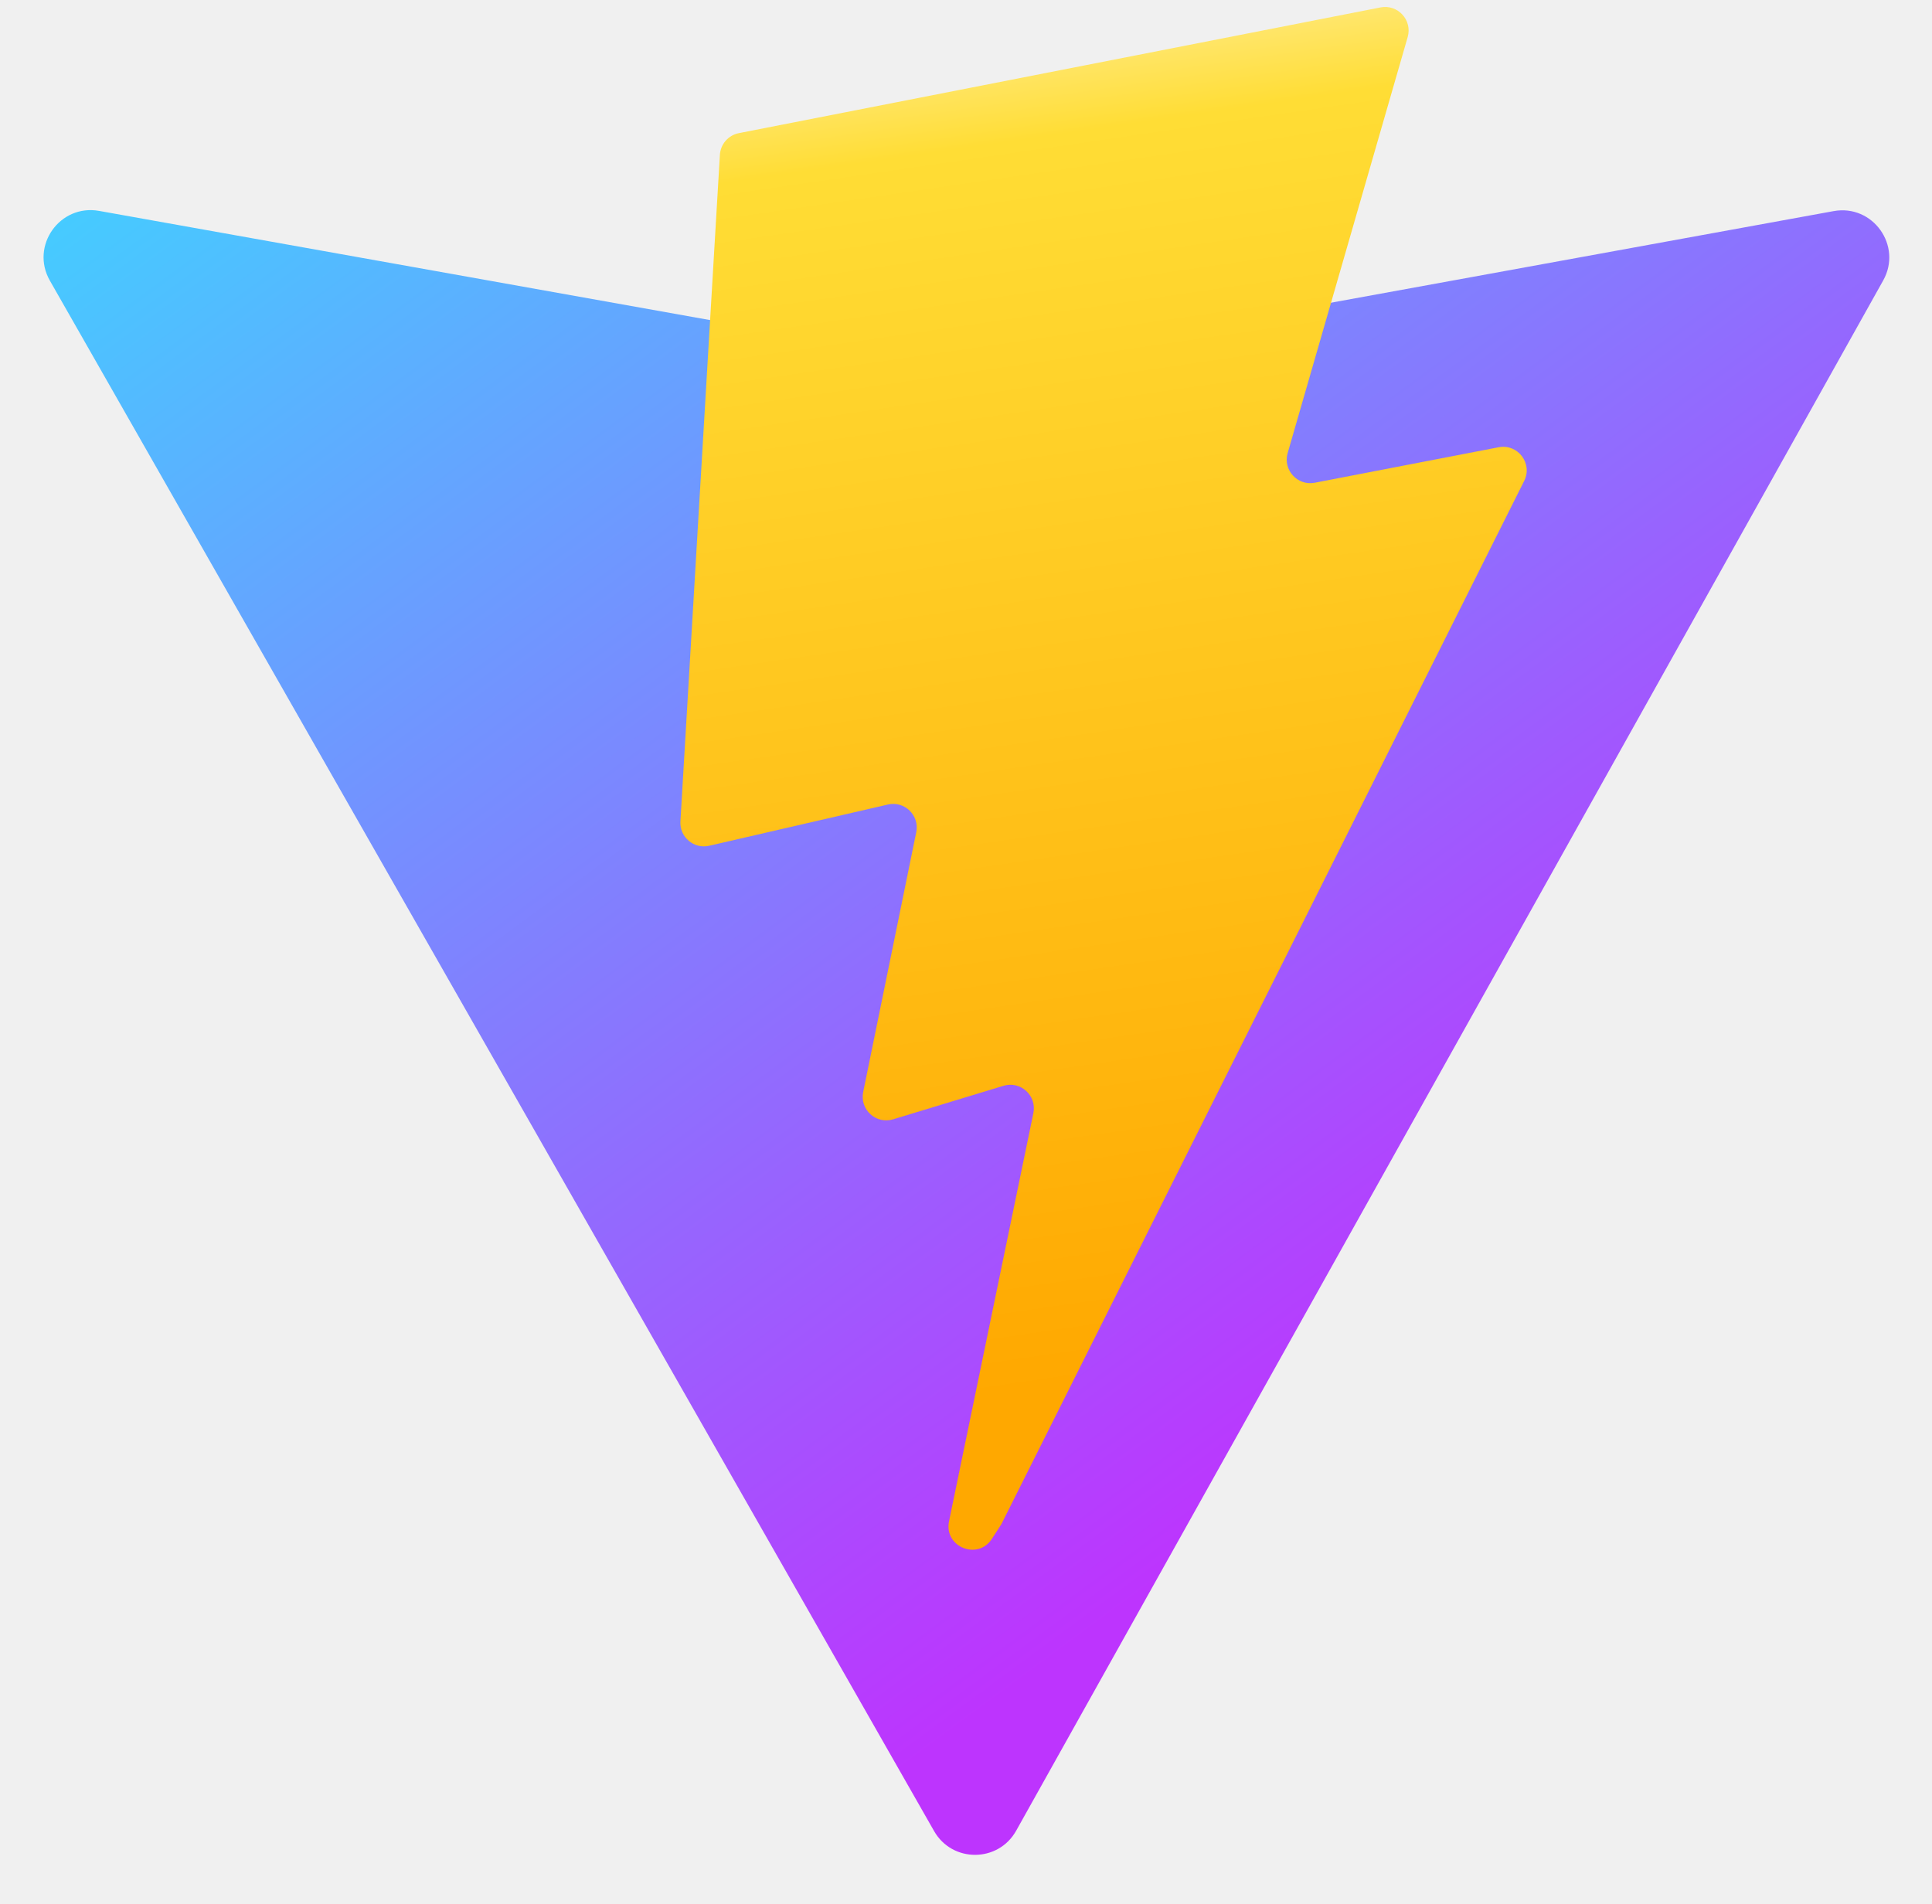
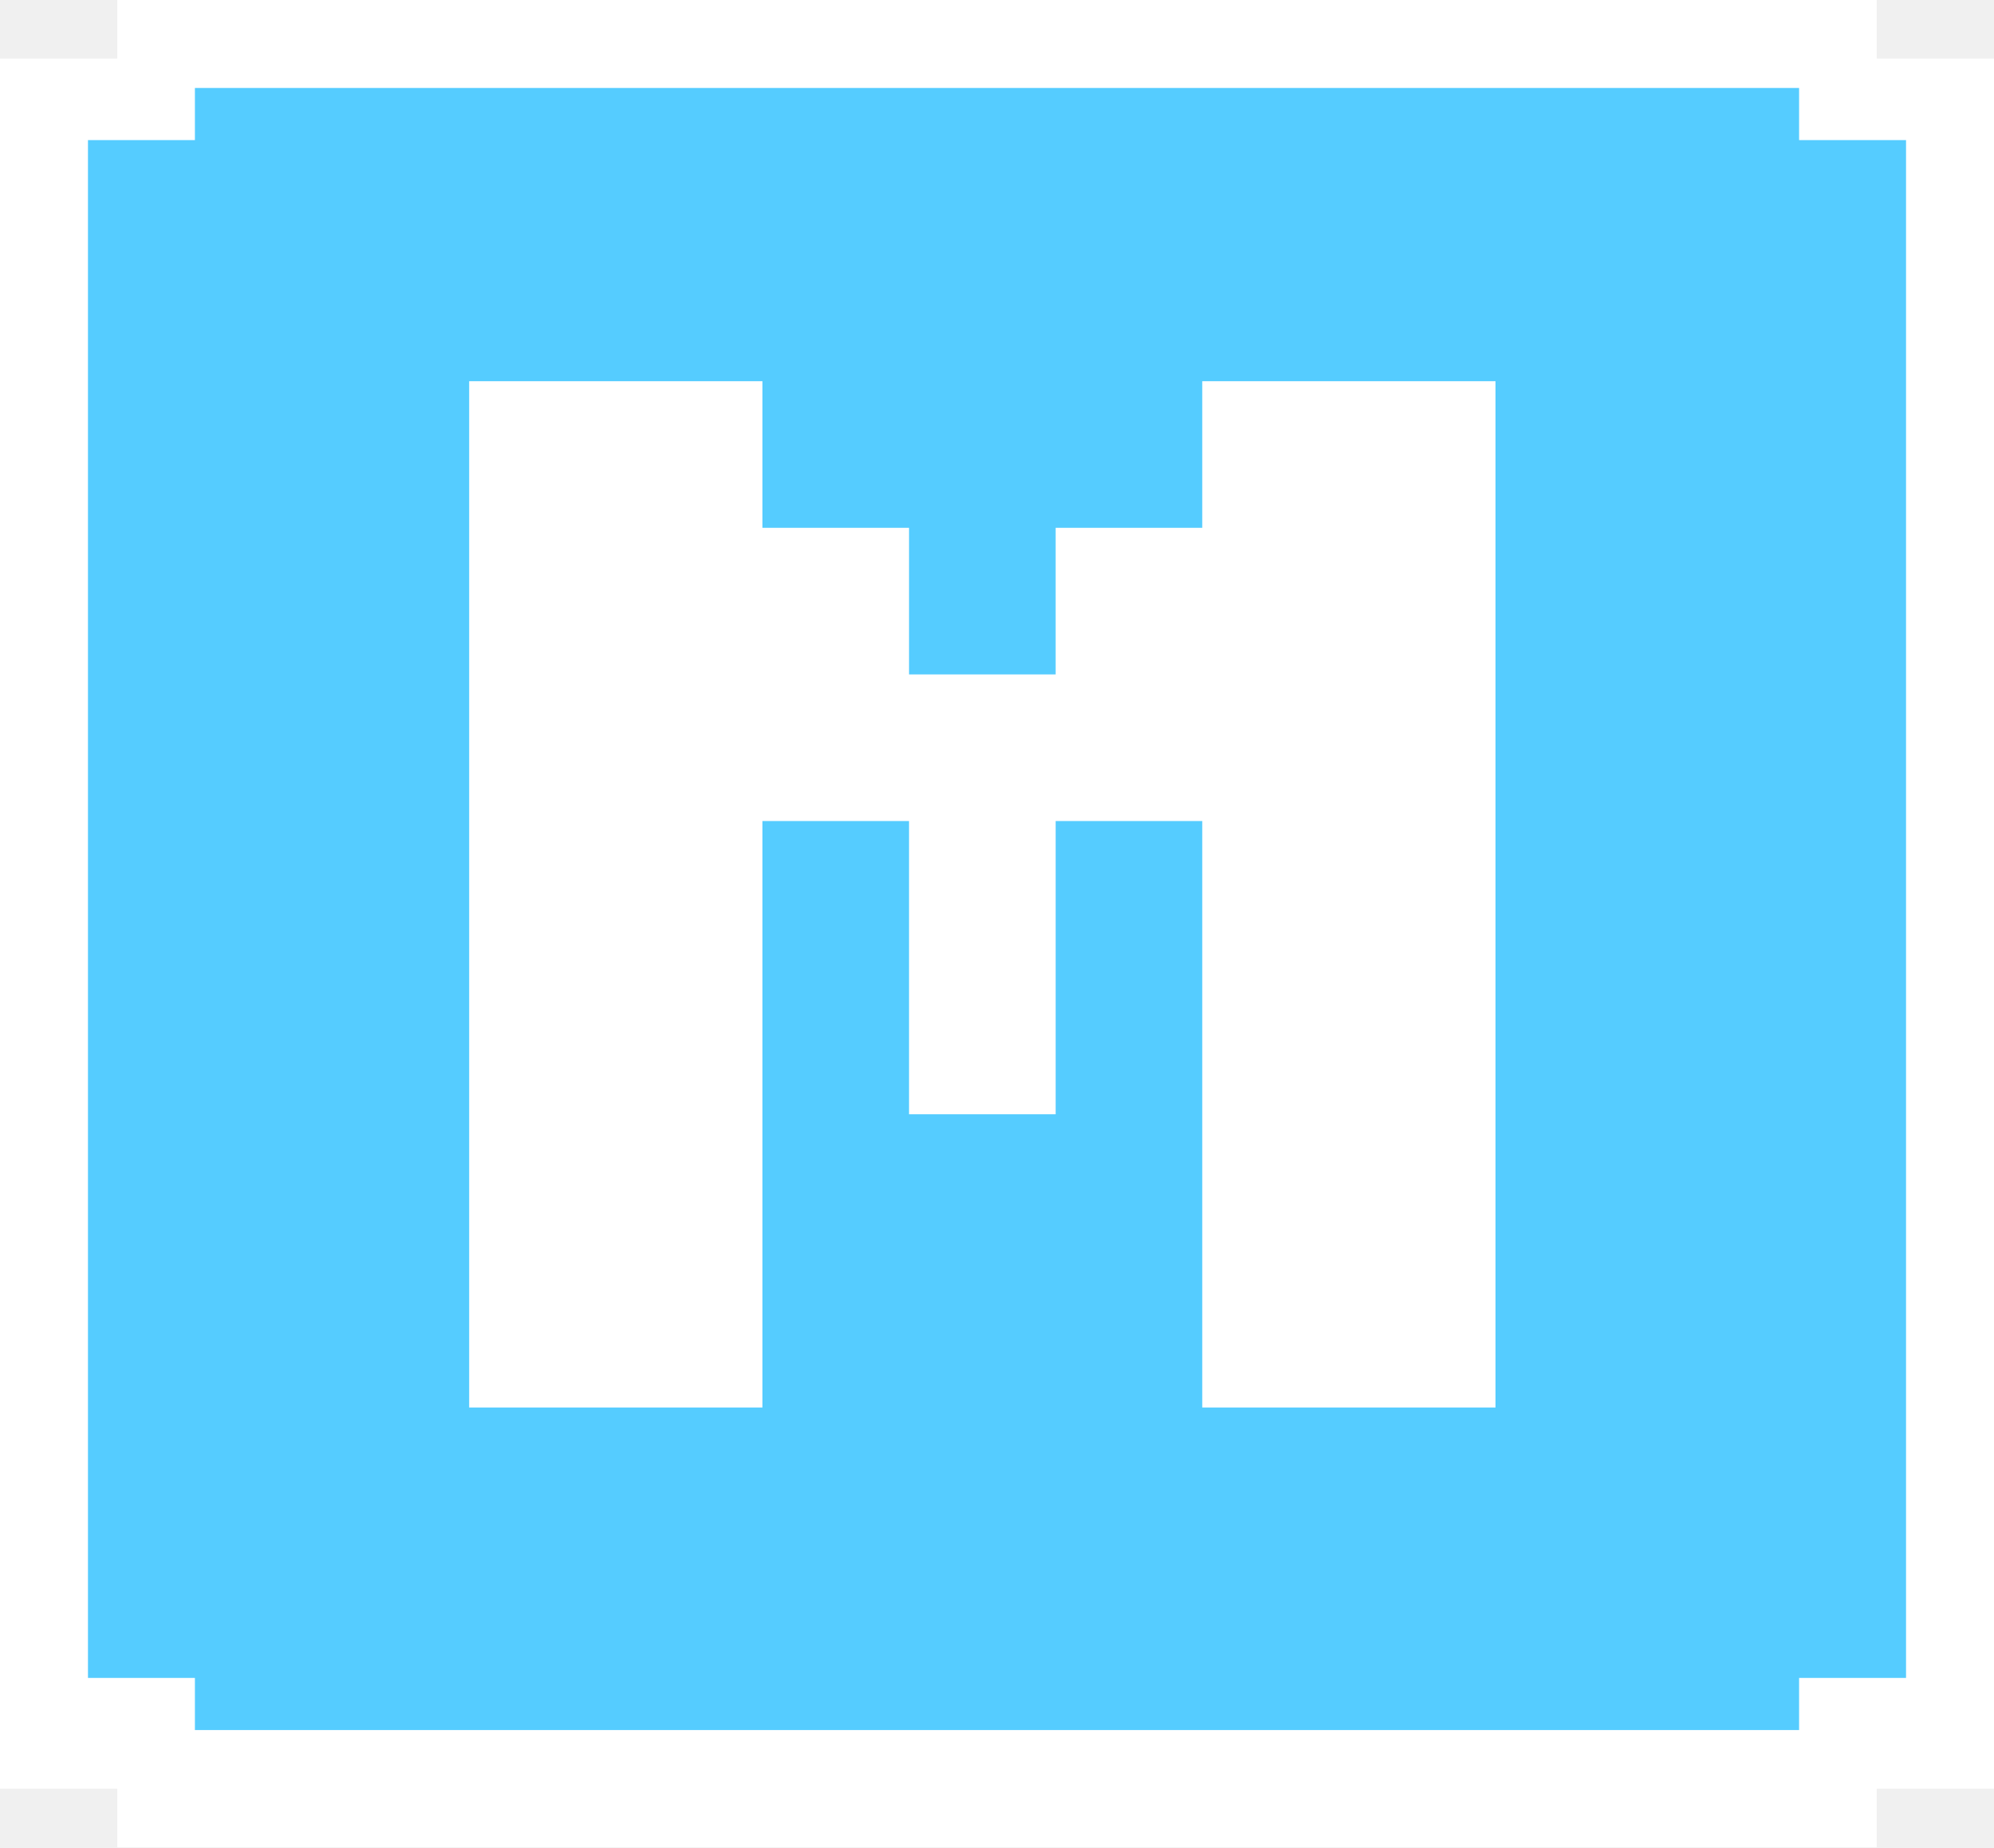
- <svg xmlns="http://www.w3.org/2000/svg" width="410" height="404" viewBox="0 0 410 404" fill="none">
-   <path d="M399.641 59.525L215.643 388.545C211.844 395.338 202.084 395.378 198.228 388.618L10.582 59.556C6.381 52.19 12.68 43.267 21.028 44.759L205.223 77.682C206.398 77.892 207.601 77.89 208.776 77.676L389.119 44.806C397.439 43.289 403.768 52.143 399.641 59.525Z" fill="url(#paint0_linear)" />
-   <path d="M292.965 1.574L156.801 28.255C154.563 28.694 152.906 30.59 152.771 32.866L144.395 174.33C144.198 177.662 147.258 180.248 150.51 179.498L188.42 170.749C191.967 169.931 195.172 173.055 194.443 176.622L183.18 231.775C182.422 235.487 185.907 238.661 189.532 237.56L212.947 230.446C216.577 229.344 220.065 232.527 219.297 236.242L201.398 322.875C200.278 328.294 207.486 331.249 210.492 326.603L212.5 323.5L323.454 102.072C325.312 98.365 322.108 94.137 318.036 94.923L279.014 102.454C275.347 103.161 272.227 99.746 273.262 96.158L298.731 7.867C299.767 4.273 296.636 0.855 292.965 1.574Z" fill="url(#paint1_linear)" />
-   <defs>
-     <linearGradient id="paint0_linear" x1="6" y1="33" x2="235" y2="344" gradientUnits="userSpaceOnUse">
-       <stop stop-color="#41D1FF" />
-       <stop offset="1" stop-color="#BD34FE" />
-     </linearGradient>
-     <linearGradient id="paint1_linear" x1="194.651" y1="8.818" x2="236.076" y2="292.989" gradientUnits="userSpaceOnUse">
-       <stop stop-color="#FFEA83" />
-       <stop offset="0.083" stop-color="#FFDD35" />
-       <stop offset="1" stop-color="#FFA800" />
-     </linearGradient>
-   </defs>
+ <svg xmlns="http://www.w3.org/2000/svg" width="68" height="63" viewBox="0 0 68 63" fill="none">
+   <rect y="2" width="68" height="59" fill="white" />
+   <rect x="4" width="60" height="63" fill="white" />
+   <rect x="3" y="4.778" width="62" height="52.444" fill="#55CCFF" />
+   <rect x="6.647" y="3" width="54.706" height="56" fill="#55CCFF" />
+   <path d="M16 48V13H26V18H31V23H36V18H41V13H51V48H41V28H36V38H31V28H26V48H16Z" fill="white" />
</svg>
